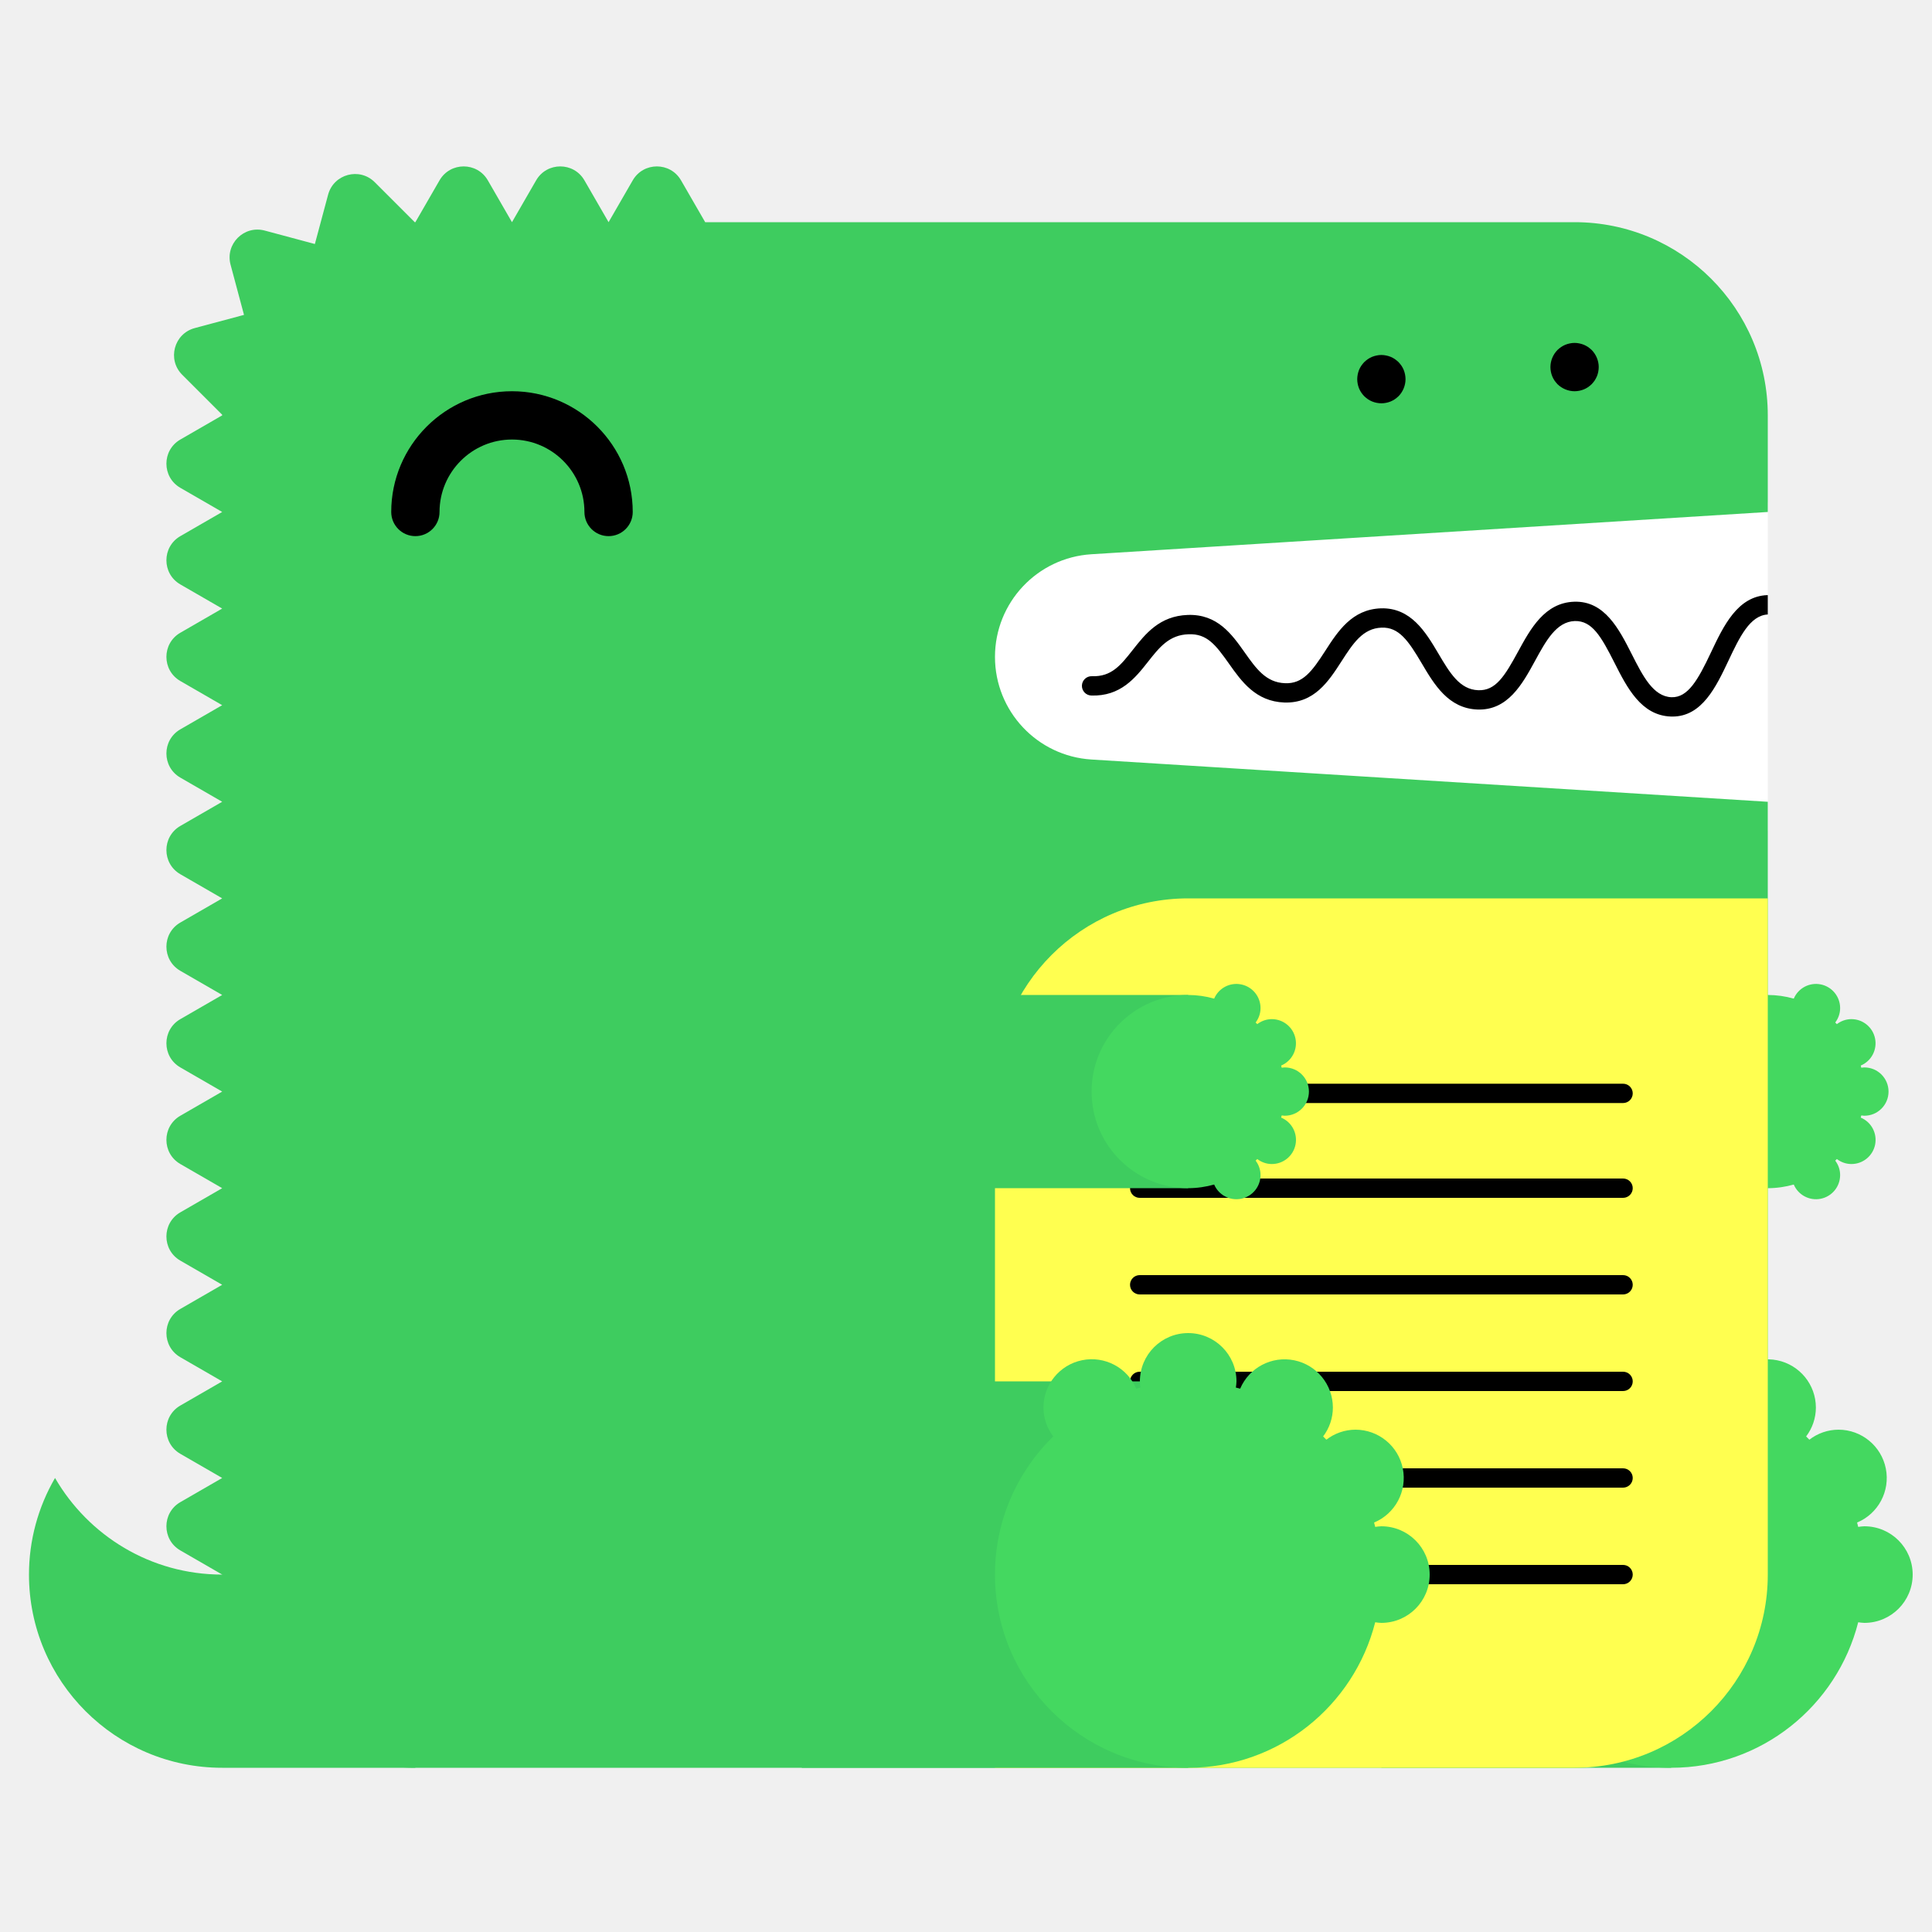
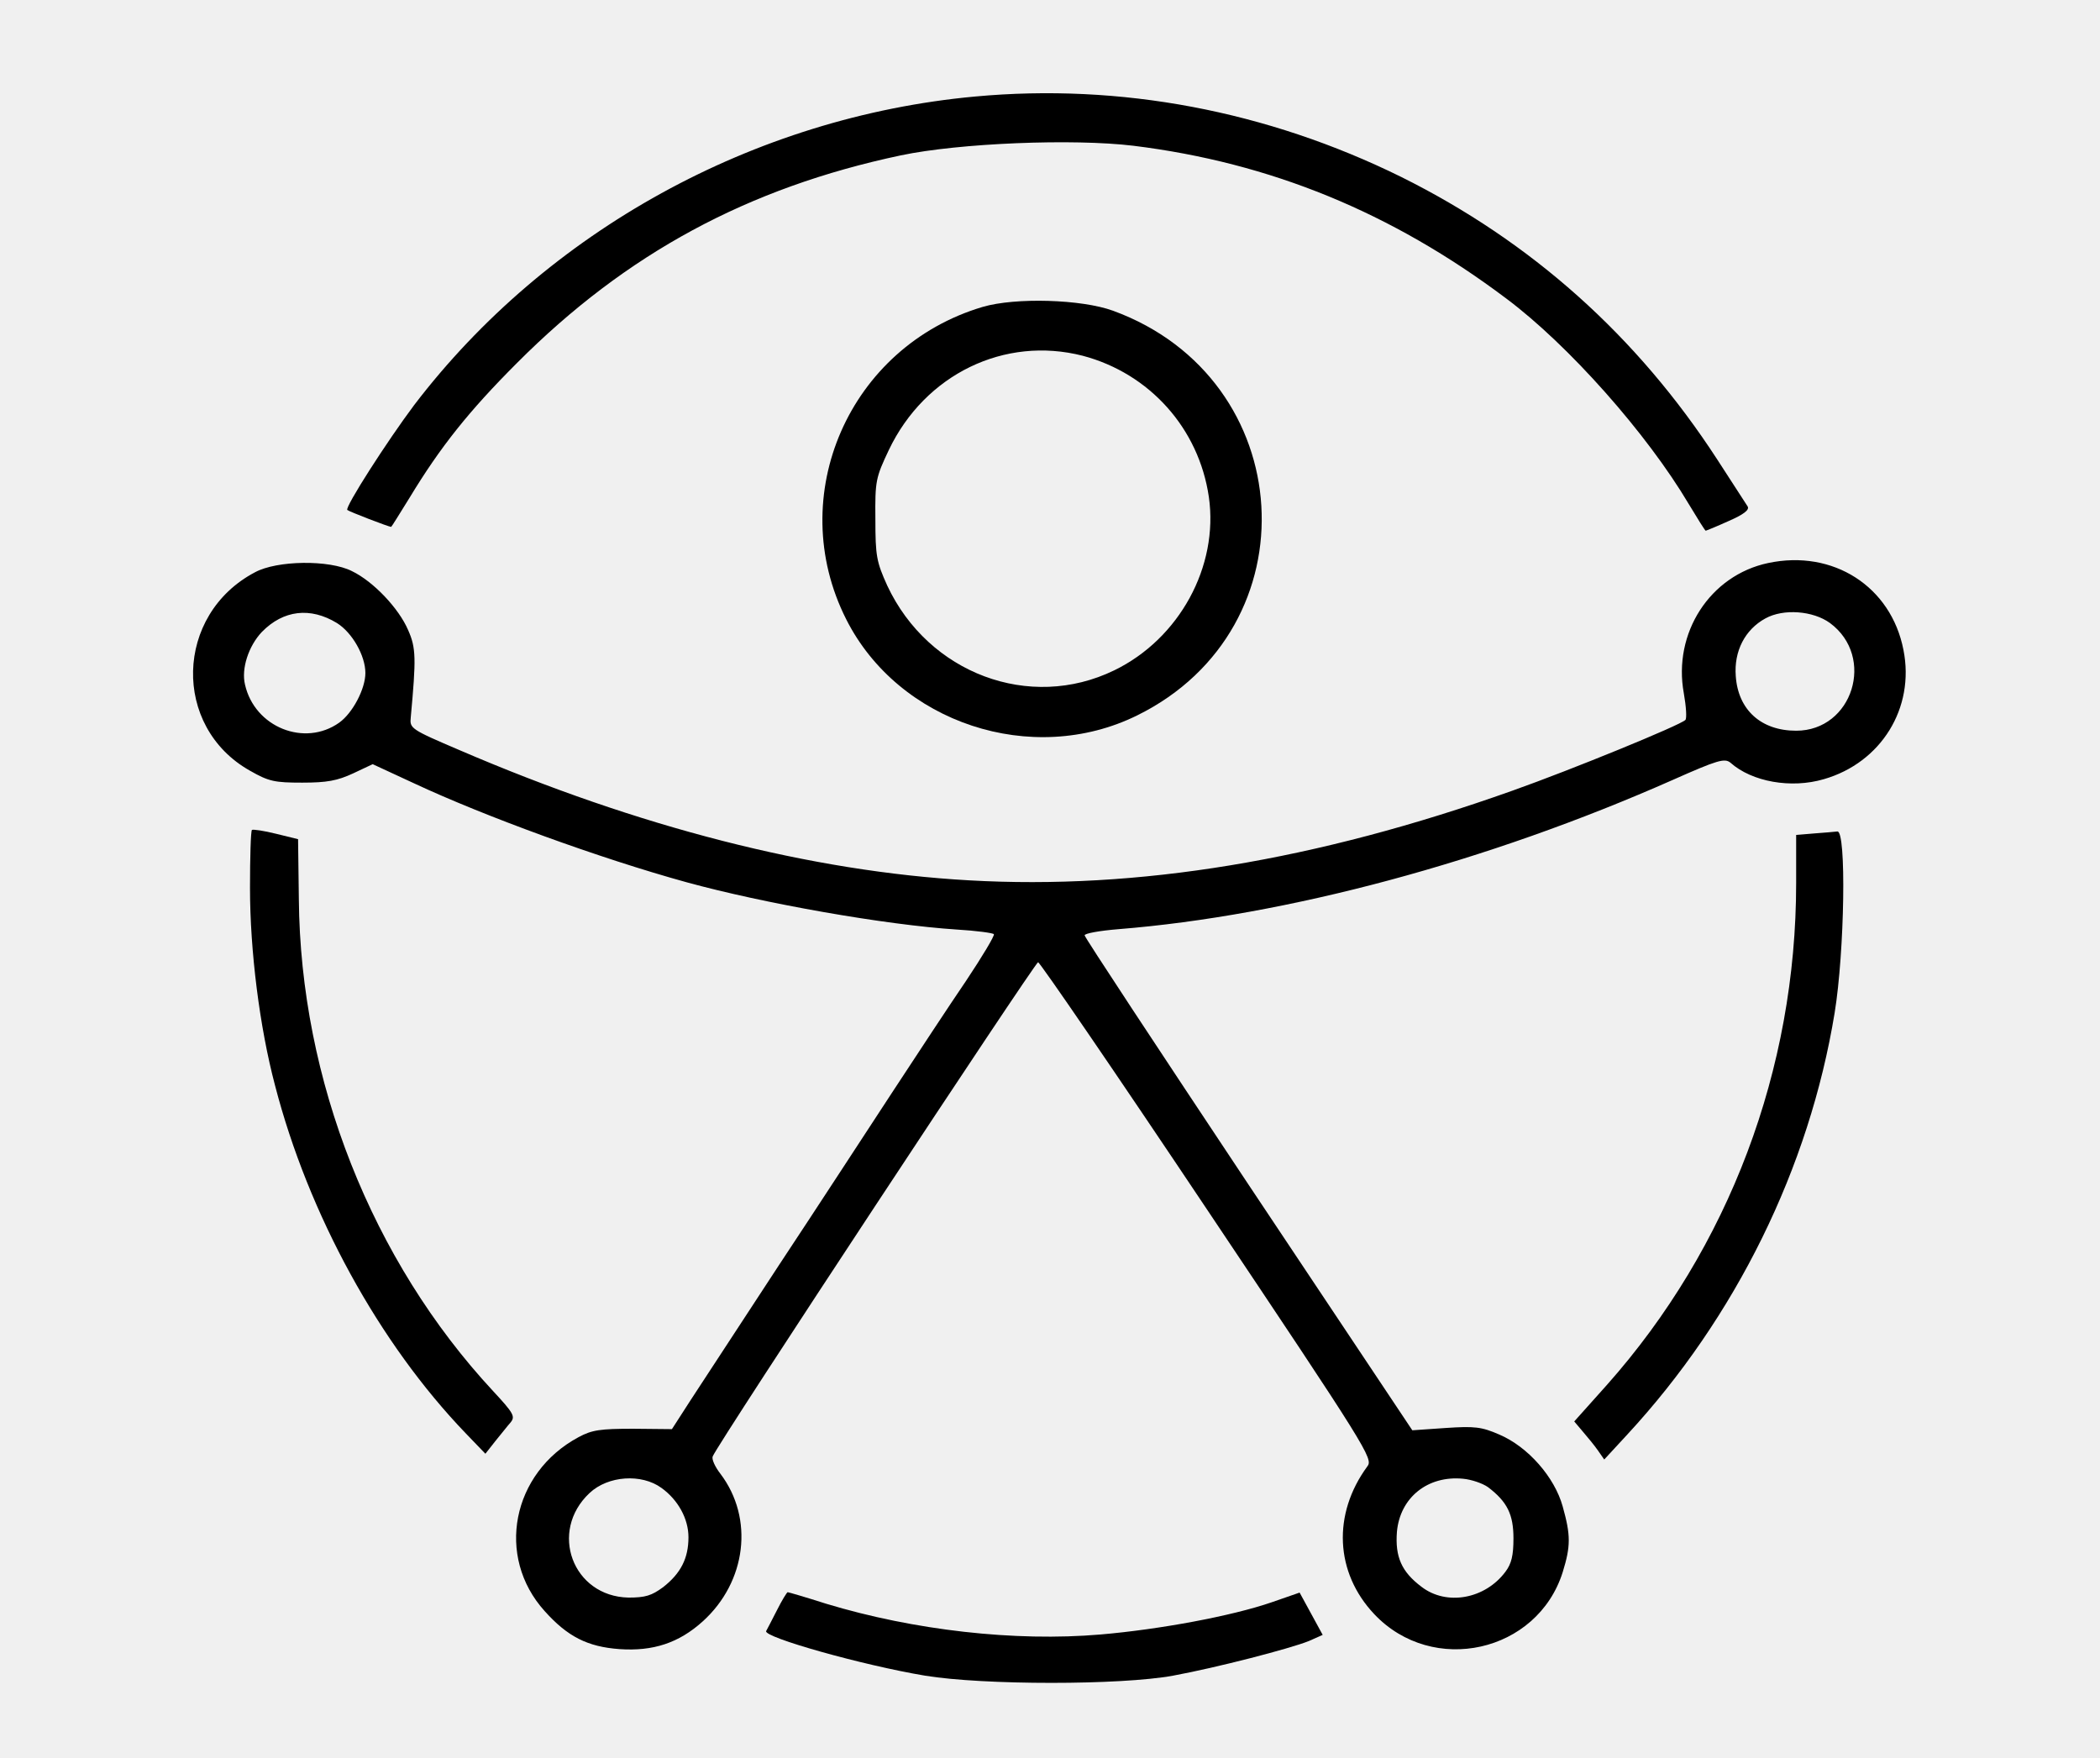
- <svg xmlns="http://www.w3.org/2000/svg" width="200" height="200" viewBox="0 0 200 200">
-   <g fill="none" fill-rule="evenodd">
-     <path fill="#FFF" d="M99 52h84v34H99z" />
-     <path d="M23 163c-7.398 0-13.843-4.027-17.303-10A19.886 19.886 0 0 0 3 163c0 11.046 8.954 20 20 20h20v-20H23z" fill="#3ECC5F" />
-     <path d="M112.98 57.376L183 53V43c0-11.046-8.954-20-20-20H73l-2.5-4.33c-1.112-1.925-3.889-1.925-5 0L63 23l-2.5-4.33c-1.111-1.925-3.889-1.925-5 0L53 23l-2.5-4.33c-1.111-1.925-3.889-1.925-5 0L43 23c-.022 0-.042.003-.065.003l-4.142-4.141c-1.57-1.571-4.252-.853-4.828 1.294l-1.369 5.104-5.192-1.392c-2.148-.575-4.111 1.389-3.535 3.536l1.39 5.193-5.102 1.367c-2.148.576-2.867 3.259-1.296 4.83l4.142 4.142c0 .021-.003.042-.003.064l-4.33 2.5c-1.925 1.111-1.925 3.889 0 5L23 53l-4.33 2.5c-1.925 1.111-1.925 3.889 0 5L23 63l-4.33 2.5c-1.925 1.111-1.925 3.889 0 5L23 73l-4.33 2.5c-1.925 1.111-1.925 3.889 0 5L23 83l-4.33 2.5c-1.925 1.111-1.925 3.889 0 5L23 93l-4.33 2.5c-1.925 1.111-1.925 3.889 0 5L23 103l-4.33 2.5c-1.925 1.111-1.925 3.889 0 5L23 113l-4.33 2.5c-1.925 1.111-1.925 3.889 0 5L23 123l-4.33 2.5c-1.925 1.111-1.925 3.889 0 5L23 133l-4.33 2.5c-1.925 1.111-1.925 3.889 0 5L23 143l-4.33 2.5c-1.925 1.111-1.925 3.889 0 5L23 153l-4.33 2.5c-1.925 1.111-1.925 3.889 0 5L23 163c0 11.046 8.954 20 20 20h120c11.046 0 20-8.954 20-20V83l-70.02-4.376A10.645 10.645 0 0 1 103 68c0-5.621 4.37-10.273 9.98-10.624" fill="#3ECC5F" />
-     <path fill="#3ECC5F" d="M143 183h30v-40h-30z" />
-     <path d="M193 158c-.219 0-.428.037-.639.064-.038-.15-.074-.301-.116-.451A5 5 0 0 0 190.32 148a4.96 4.96 0 0 0-3.016 1.036 26.531 26.531 0 0 0-.335-.336 4.955 4.955 0 0 0 1.011-2.987 5 5 0 0 0-9.599-1.959c-.148-.042-.297-.077-.445-.115.027-.211.064-.42.064-.639a5 5 0 0 0-5-5 5 5 0 0 0-5 5c0 .219.037.428.064.639-.148.038-.297.073-.445.115a4.998 4.998 0 0 0-9.599 1.959c0 1.125.384 2.151 1.011 2.987-3.717 3.632-6.031 8.693-6.031 14.3 0 11.046 8.954 20 20 20 9.339 0 17.16-6.41 19.361-15.064.211.027.42.064.639.064a5 5 0 0 0 5-5 5 5 0 0 0-5-5" fill="#44D860" />
-     <path fill="#3ECC5F" d="M153 123h30v-20h-30z" />
-     <path d="M193 115.5a2.5 2.5 0 1 0 0-5c-.109 0-.214.019-.319.032-.02-.075-.037-.15-.058-.225a2.501 2.501 0 0 0-.963-4.807c-.569 0-1.088.197-1.508.518a6.653 6.653 0 0 0-.168-.168c.314-.417.506-.931.506-1.494a2.5 2.5 0 0 0-4.8-.979A9.987 9.987 0 0 0 183 103c-5.522 0-10 4.478-10 10s4.478 10 10 10c.934 0 1.833-.138 2.69-.377a2.5 2.5 0 0 0 4.8-.979c0-.563-.192-1.077-.506-1.494.057-.055.113-.111.168-.168.42.321.939.518 1.508.518a2.5 2.5 0 0 0 .963-4.807c.021-.074.038-.15.058-.225.105.013.21.032.319.032" fill="#44D860" />
-     <path d="M63 55.5a2.5 2.5 0 0 1-2.5-2.5c0-4.136-3.364-7.5-7.5-7.5s-7.5 3.364-7.5 7.5a2.5 2.5 0 1 1-5 0c0-6.893 5.607-12.5 12.5-12.5S65.5 46.107 65.5 53a2.5 2.5 0 0 1-2.5 2.5" fill="#000" />
-     <path d="M103 183h60c11.046 0 20-8.954 20-20V93h-60c-11.046 0-20 8.954-20 20v70z" fill="#FFFF50" />
-     <path d="M168.02 124h-50.04a1 1 0 1 1 0-2h50.04a1 1 0 1 1 0 2m0 20h-50.04a1 1 0 1 1 0-2h50.04a1 1 0 1 1 0 2m0 20h-50.04a1 1 0 1 1 0-2h50.04a1 1 0 1 1 0 2m0-49.814h-50.04a1 1 0 1 1 0-2h50.04a1 1 0 1 1 0 2m0 19.814h-50.04a1 1 0 1 1 0-2h50.04a1 1 0 1 1 0 2m0 20h-50.04a1 1 0 1 1 0-2h50.04a1 1 0 1 1 0 2M183 61.611c-.012 0-.022-.006-.034-.005-3.09.105-4.552 3.196-5.842 5.923-1.346 2.85-2.387 4.703-4.093 4.647-1.889-.068-2.969-2.202-4.113-4.46-1.314-2.594-2.814-5.536-5.963-5.426-3.046.104-4.513 2.794-5.807 5.167-1.377 2.528-2.314 4.065-4.121 3.994-1.927-.07-2.951-1.805-4.136-3.813-1.321-2.236-2.848-4.75-5.936-4.664-2.994.103-4.465 2.385-5.763 4.4-1.373 2.13-2.335 3.428-4.165 3.351-1.973-.07-2.992-1.51-4.171-3.177-1.324-1.873-2.816-3.993-5.895-3.89-2.928.1-4.399 1.97-5.696 3.618-1.232 1.564-2.194 2.802-4.229 2.724a1 1 0 0 0-.072 2c3.017.101 4.545-1.8 5.872-3.487 1.177-1.496 2.193-2.787 4.193-2.855 1.926-.082 2.829 1.115 4.195 3.045 1.297 1.834 2.769 3.914 5.731 4.021 3.103.104 4.596-2.215 5.918-4.267 1.182-1.834 2.202-3.417 4.15-3.484 1.793-.067 2.769 1.35 4.145 3.681 1.297 2.197 2.766 4.686 5.787 4.796 3.125.108 4.634-2.62 5.949-5.035 1.139-2.088 2.214-4.06 4.119-4.126 1.793-.042 2.728 1.595 4.111 4.33 1.292 2.553 2.757 5.445 5.825 5.556l.169.003c3.064 0 4.518-3.075 5.805-5.794 1.139-2.41 2.217-4.68 4.067-4.773v-2z" fill="#000" />
-     <path fill="#3ECC5F" d="M83 183h40v-40H83z" />
-     <path d="M143 158c-.219 0-.428.037-.639.064-.038-.15-.074-.301-.116-.451A5 5 0 0 0 140.32 148a4.96 4.96 0 0 0-3.016 1.036 26.531 26.531 0 0 0-.335-.336 4.955 4.955 0 0 0 1.011-2.987 5 5 0 0 0-9.599-1.959c-.148-.042-.297-.077-.445-.115.027-.211.064-.42.064-.639a5 5 0 0 0-5-5 5 5 0 0 0-5 5c0 .219.037.428.064.639-.148.038-.297.073-.445.115a4.998 4.998 0 0 0-9.599 1.959c0 1.125.384 2.151 1.011 2.987-3.717 3.632-6.031 8.693-6.031 14.3 0 11.046 8.954 20 20 20 9.339 0 17.16-6.41 19.361-15.064.211.027.42.064.639.064a5 5 0 0 0 5-5 5 5 0 0 0-5-5" fill="#44D860" />
-     <path fill="#3ECC5F" d="M83 123h40v-20H83z" />
-     <path d="M133 115.5a2.5 2.5 0 1 0 0-5c-.109 0-.214.019-.319.032-.02-.075-.037-.15-.058-.225a2.501 2.501 0 0 0-.963-4.807c-.569 0-1.088.197-1.508.518a6.653 6.653 0 0 0-.168-.168c.314-.417.506-.931.506-1.494a2.5 2.5 0 0 0-4.8-.979A9.987 9.987 0 0 0 123 103c-5.522 0-10 4.478-10 10s4.478 10 10 10c.934 0 1.833-.138 2.69-.377a2.5 2.5 0 0 0 4.8-.979c0-.563-.192-1.077-.506-1.494.057-.055.113-.111.168-.168.42.321.939.518 1.508.518a2.5 2.5 0 0 0 .963-4.807c.021-.074.038-.15.058-.225.105.013.21.032.319.032" fill="#44D860" />
-     <path d="M143 41.75c-.16 0-.33-.02-.49-.05a2.52 2.52 0 0 1-.47-.14c-.15-.06-.29-.14-.431-.23-.13-.09-.259-.2-.38-.31-.109-.12-.219-.24-.309-.38s-.17-.28-.231-.43a2.619 2.619 0 0 1-.189-.96c0-.16.02-.33.05-.49.03-.16.08-.31.139-.47.061-.15.141-.29.231-.43.09-.13.2-.26.309-.38.121-.11.25-.22.38-.31.141-.09.281-.17.431-.23.149-.06.31-.11.47-.14.32-.07.65-.07.98 0 .159.03.32.08.47.14.149.06.29.14.43.23.13.09.259.2.38.31.11.12.22.25.31.38.09.14.17.28.23.43.06.16.11.31.14.47.029.16.05.33.05.49 0 .66-.271 1.31-.73 1.77-.121.11-.25.22-.38.31-.14.09-.281.17-.43.23a2.565 2.565 0 0 1-.96.19m20-1.25c-.66 0-1.3-.27-1.771-.73a3.802 3.802 0 0 1-.309-.38c-.09-.14-.17-.28-.231-.43a2.619 2.619 0 0 1-.189-.96c0-.66.27-1.3.729-1.77.121-.11.25-.22.38-.31.141-.09.281-.17.431-.23.149-.06.31-.11.47-.14.32-.07.66-.07.98 0 .159.03.32.08.47.14.149.06.29.14.43.23.13.09.259.2.38.31.459.47.73 1.11.73 1.77 0 .16-.021.33-.05.49-.03.16-.08.32-.14.47-.07.15-.14.29-.23.43-.09.13-.2.26-.31.38-.121.11-.25.22-.38.31-.14.09-.281.17-.43.23a2.565 2.565 0 0 1-.96.19" fill="#000" />
+ <svg xmlns="http://www.w3.org/2000/svg" version="1.0" width="546pt" height="457pt" viewBox="0 0 546 457" preserveAspectRatio="xMidYMid meet">
+   <g transform="translate(0,457) scale(0.1,-0.1)" fill="#000000" stroke="none">
+     <path d="M2535 4319 c-575 -53 -1113 -350 -1458 -802 -69 -92 -181 -266 -174 -273 4 -4 108 -44 114 -44 1 0 22 34 48 76 80 132 154 225 279 350 284 285 601 456 998 540 152 32 448 44 605 25 356 -44 671 -173 969 -397 162 -121 366 -351 475 -535 23 -38 42 -69 44 -69 1 0 28 11 59 25 39 17 55 29 50 38 -4 6 -40 62 -79 122 -209 322 -484 567 -822 735 -349 172 -730 244 -1108 209z" />
+     <path d="M2555 3772 c-347 -103 -517 -491 -355 -812 136 -270 484 -385 757 -250 460 227 421 875 -63 1052 -82 30 -254 35 -339 10z m260 -127 c174 -46 302 -189 328 -367 26 -181 -77 -369 -246 -451 -220 -107 -483 -8 -590 220 -28 62 -31 77 -31 173 -1 100 1 108 35 180 94 197 301 297 504 245z" />
+     <path d="M4597 3106 c-151 -32 -248 -182 -219 -339 6 -34 8 -65 4 -69 -14 -14 -295 -129 -450 -184 -511 -182 -975 -258 -1413 -233 -409 23 -858 138 -1323 338 -129 55 -131 57 -128 86 14 153 14 180 -7 227 -24 56 -90 126 -146 153 -59 30 -195 28 -252 -3 -209 -110 -216 -402 -13 -516 49 -28 64 -31 136 -31 64 0 91 5 132 24 l51 24 108 -50 c184 -86 483 -195 708 -257 200 -55 517 -111 703 -123 51 -3 94 -9 96 -12 3 -3 -30 -58 -72 -121 -43 -63 -129 -194 -192 -290 -63 -96 -195 -299 -295 -450 -99 -151 -202 -309 -229 -350 l-49 -76 -101 1 c-85 0 -107 -3 -142 -22 -173 -93 -216 -310 -88 -452 60 -67 112 -93 195 -99 87 -6 154 16 216 72 114 103 134 268 46 384 -14 18 -23 38 -20 45 12 32 835 1280 846 1285 4 1 202 -288 440 -644 417 -623 432 -647 416 -667 -91 -124 -84 -276 18 -384 152 -161 424 -100 490 109 21 68 21 96 0 171 -21 76 -90 155 -165 187 -46 20 -64 22 -139 17 l-87 -6 -426 639 c-234 352 -426 643 -426 648 0 5 39 12 88 16 437 35 960 175 1441 388 117 52 135 57 150 45 56 -50 158 -68 243 -43 149 43 237 185 207 336 -32 165 -183 262 -352 226z m-3721 -156 c40 -25 74 -85 74 -130 0 -41 -33 -104 -68 -129 -90 -64 -220 -12 -245 99 -10 41 9 100 44 137 56 57 126 65 195 23z m3882 0 c119 -88 59 -280 -88 -280 -91 0 -151 54 -157 142 -5 65 24 121 77 150 47 26 124 20 168 -12z m-3038 -2249 c43 -31 70 -80 70 -128 0 -55 -20 -94 -66 -130 -30 -22 -46 -27 -90 -27 -145 3 -208 172 -101 272 48 45 135 51 187 13z m2149 2 c50 -38 66 -71 66 -133 0 -44 -5 -66 -21 -87 -53 -71 -153 -89 -218 -39 -52 39 -69 78 -64 143 8 89 80 147 172 138 22 -2 51 -12 65 -22z" />
+     <path d="M655 2412 c-3 -3 -5 -71 -5 -151 0 -163 25 -362 65 -513 87 -336 271 -671 496 -905 l51 -53 26 33 c14 17 32 40 40 49 12 15 7 24 -46 81 -315 339 -501 809 -505 1279 l-2 156 -57 14 c-32 8 -60 12 -63 10z" />
+     <path d="M4718 2403 l-48 -4 0 -125 c0 -485 -175 -948 -492 -1305 l-85 -95 22 -26 c13 -15 31 -37 40 -50 l16 -23 60 65 c282 305 473 693 539 1096 26 159 31 476 7 472 -7 -1 -33 -3 -59 -5z" />
+     <path d="M2020 383 c-14 -27 -26 -51 -28 -54 -8 -16 251 -89 413 -116 152 -25 509 -25 645 0 114 21 303 70 353 90 l36 16 -30 55 -30 55 -72 -25 c-104 -36 -293 -71 -446 -84 -222 -19 -485 11 -713 80 -53 17 -98 30 -100 30 -2 0 -15 -21 -28 -47z" />
  </g>
</svg>
